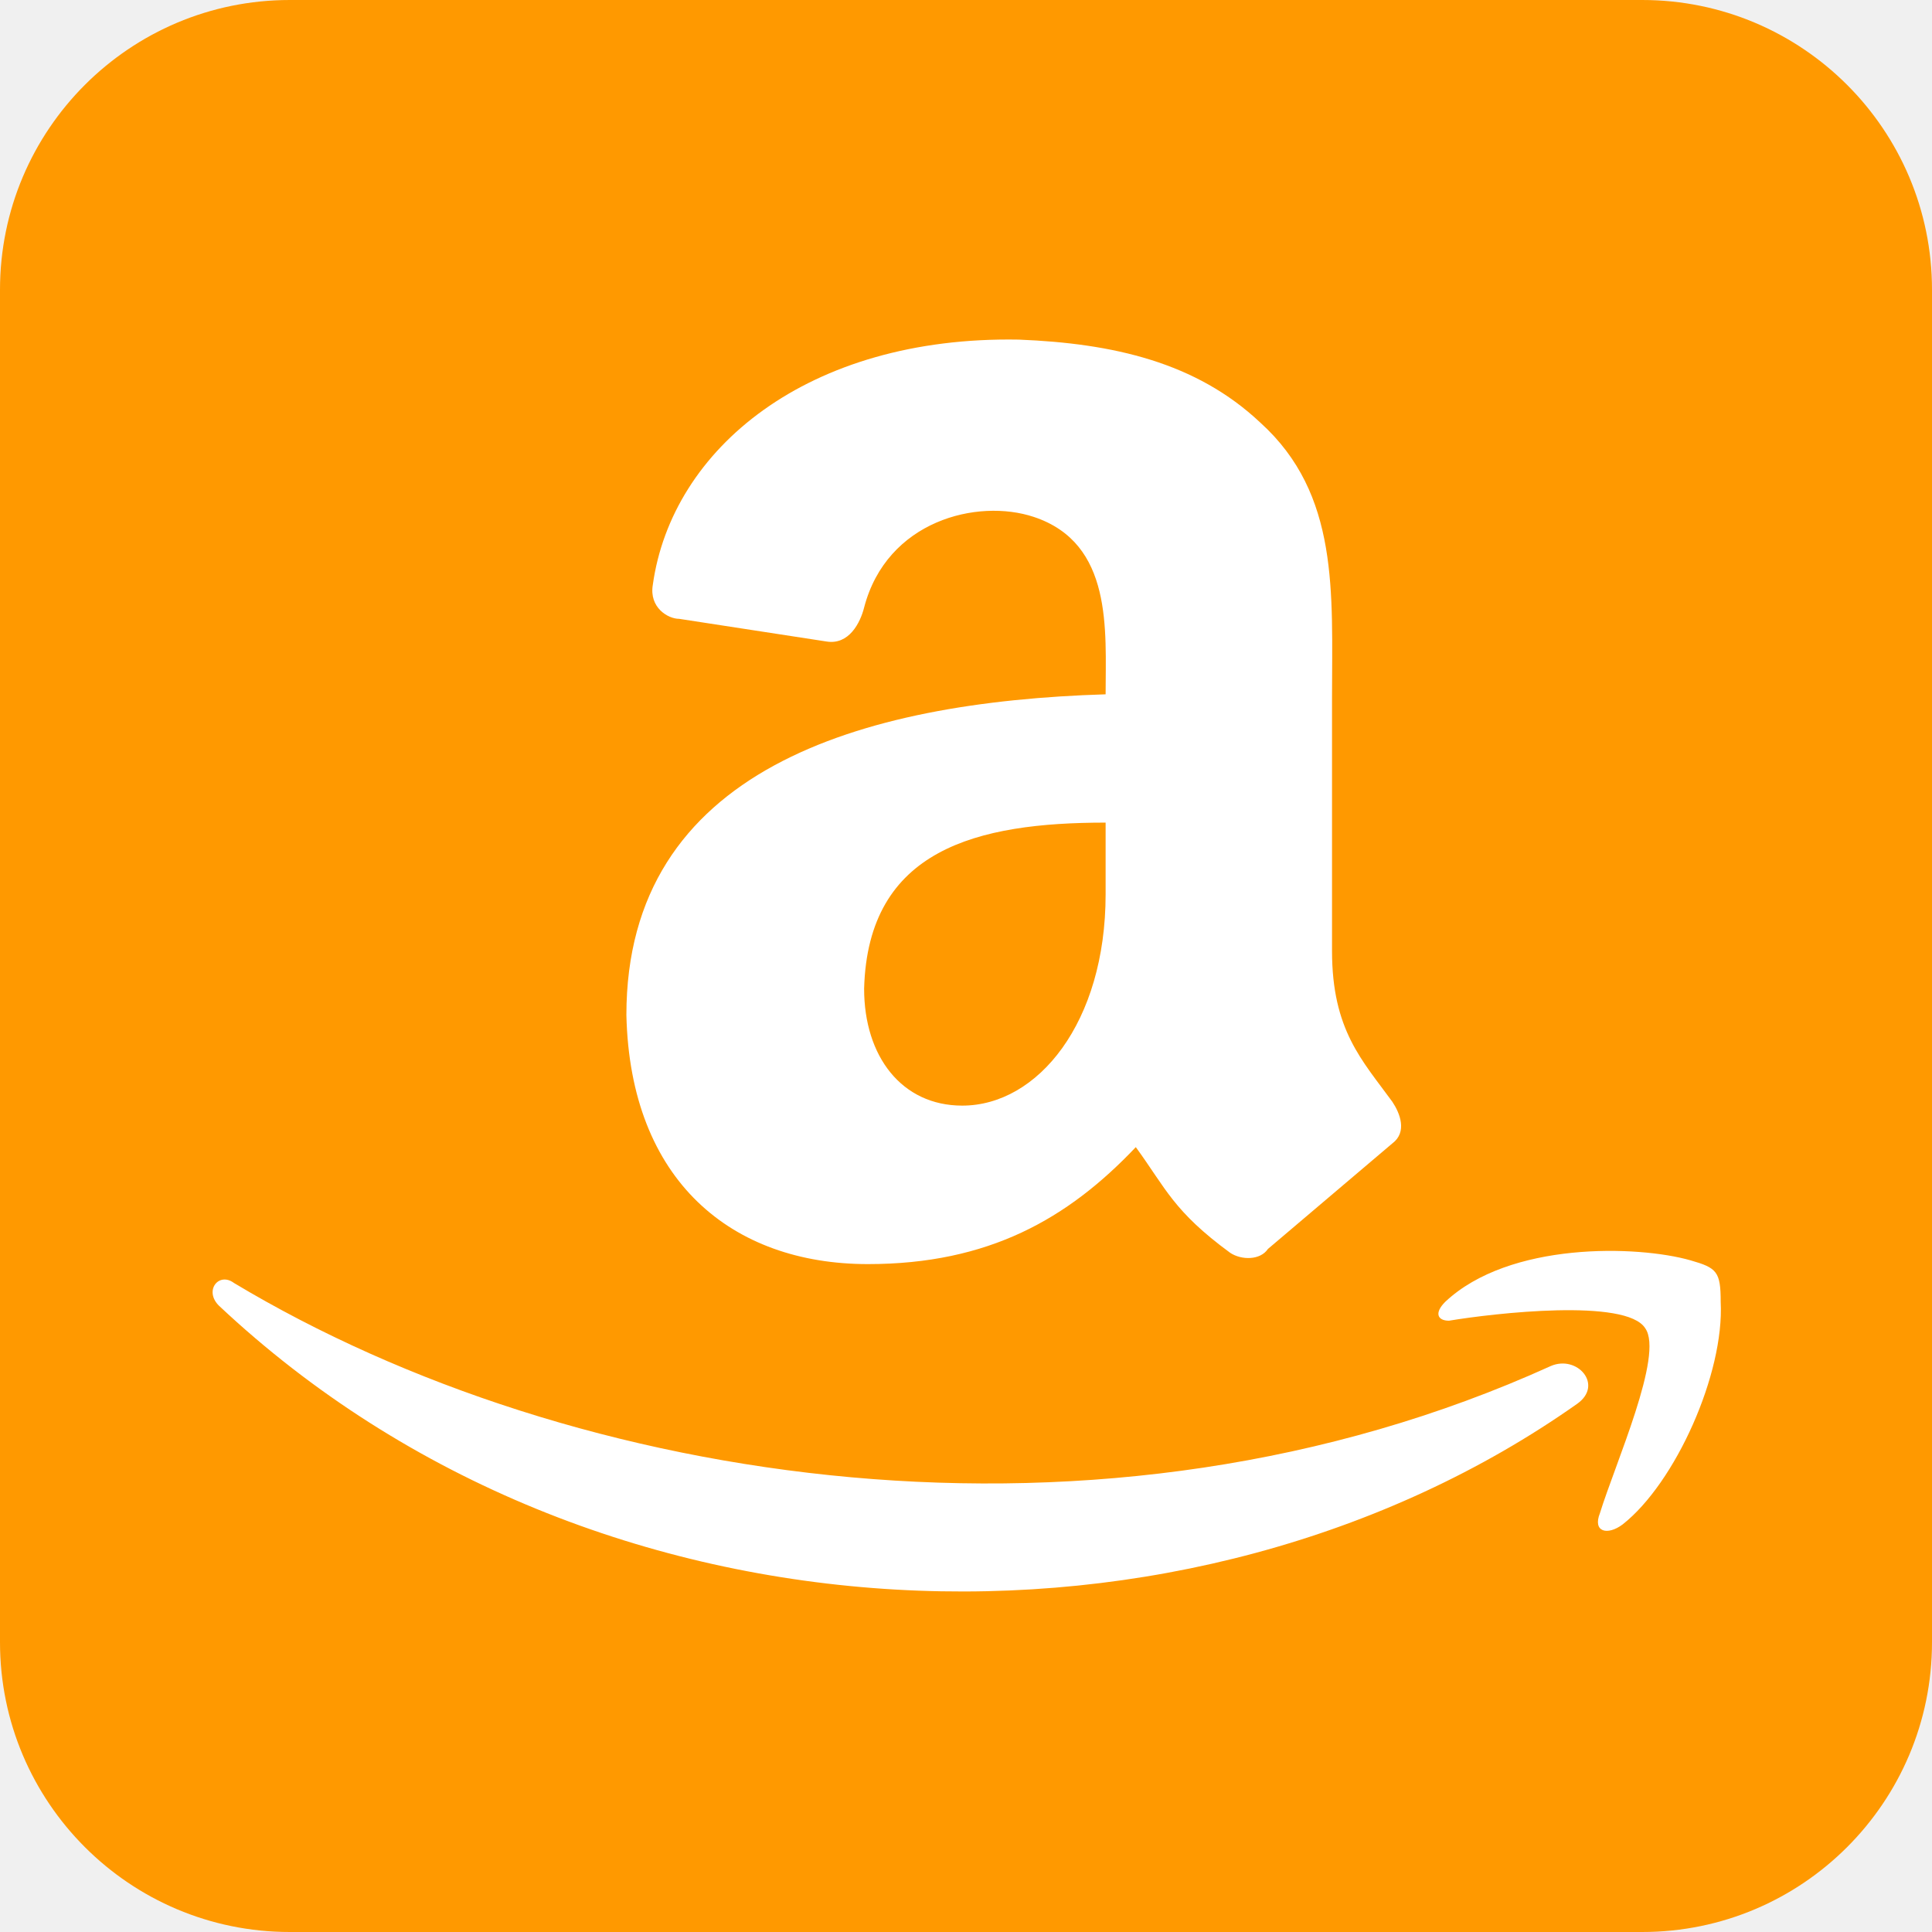
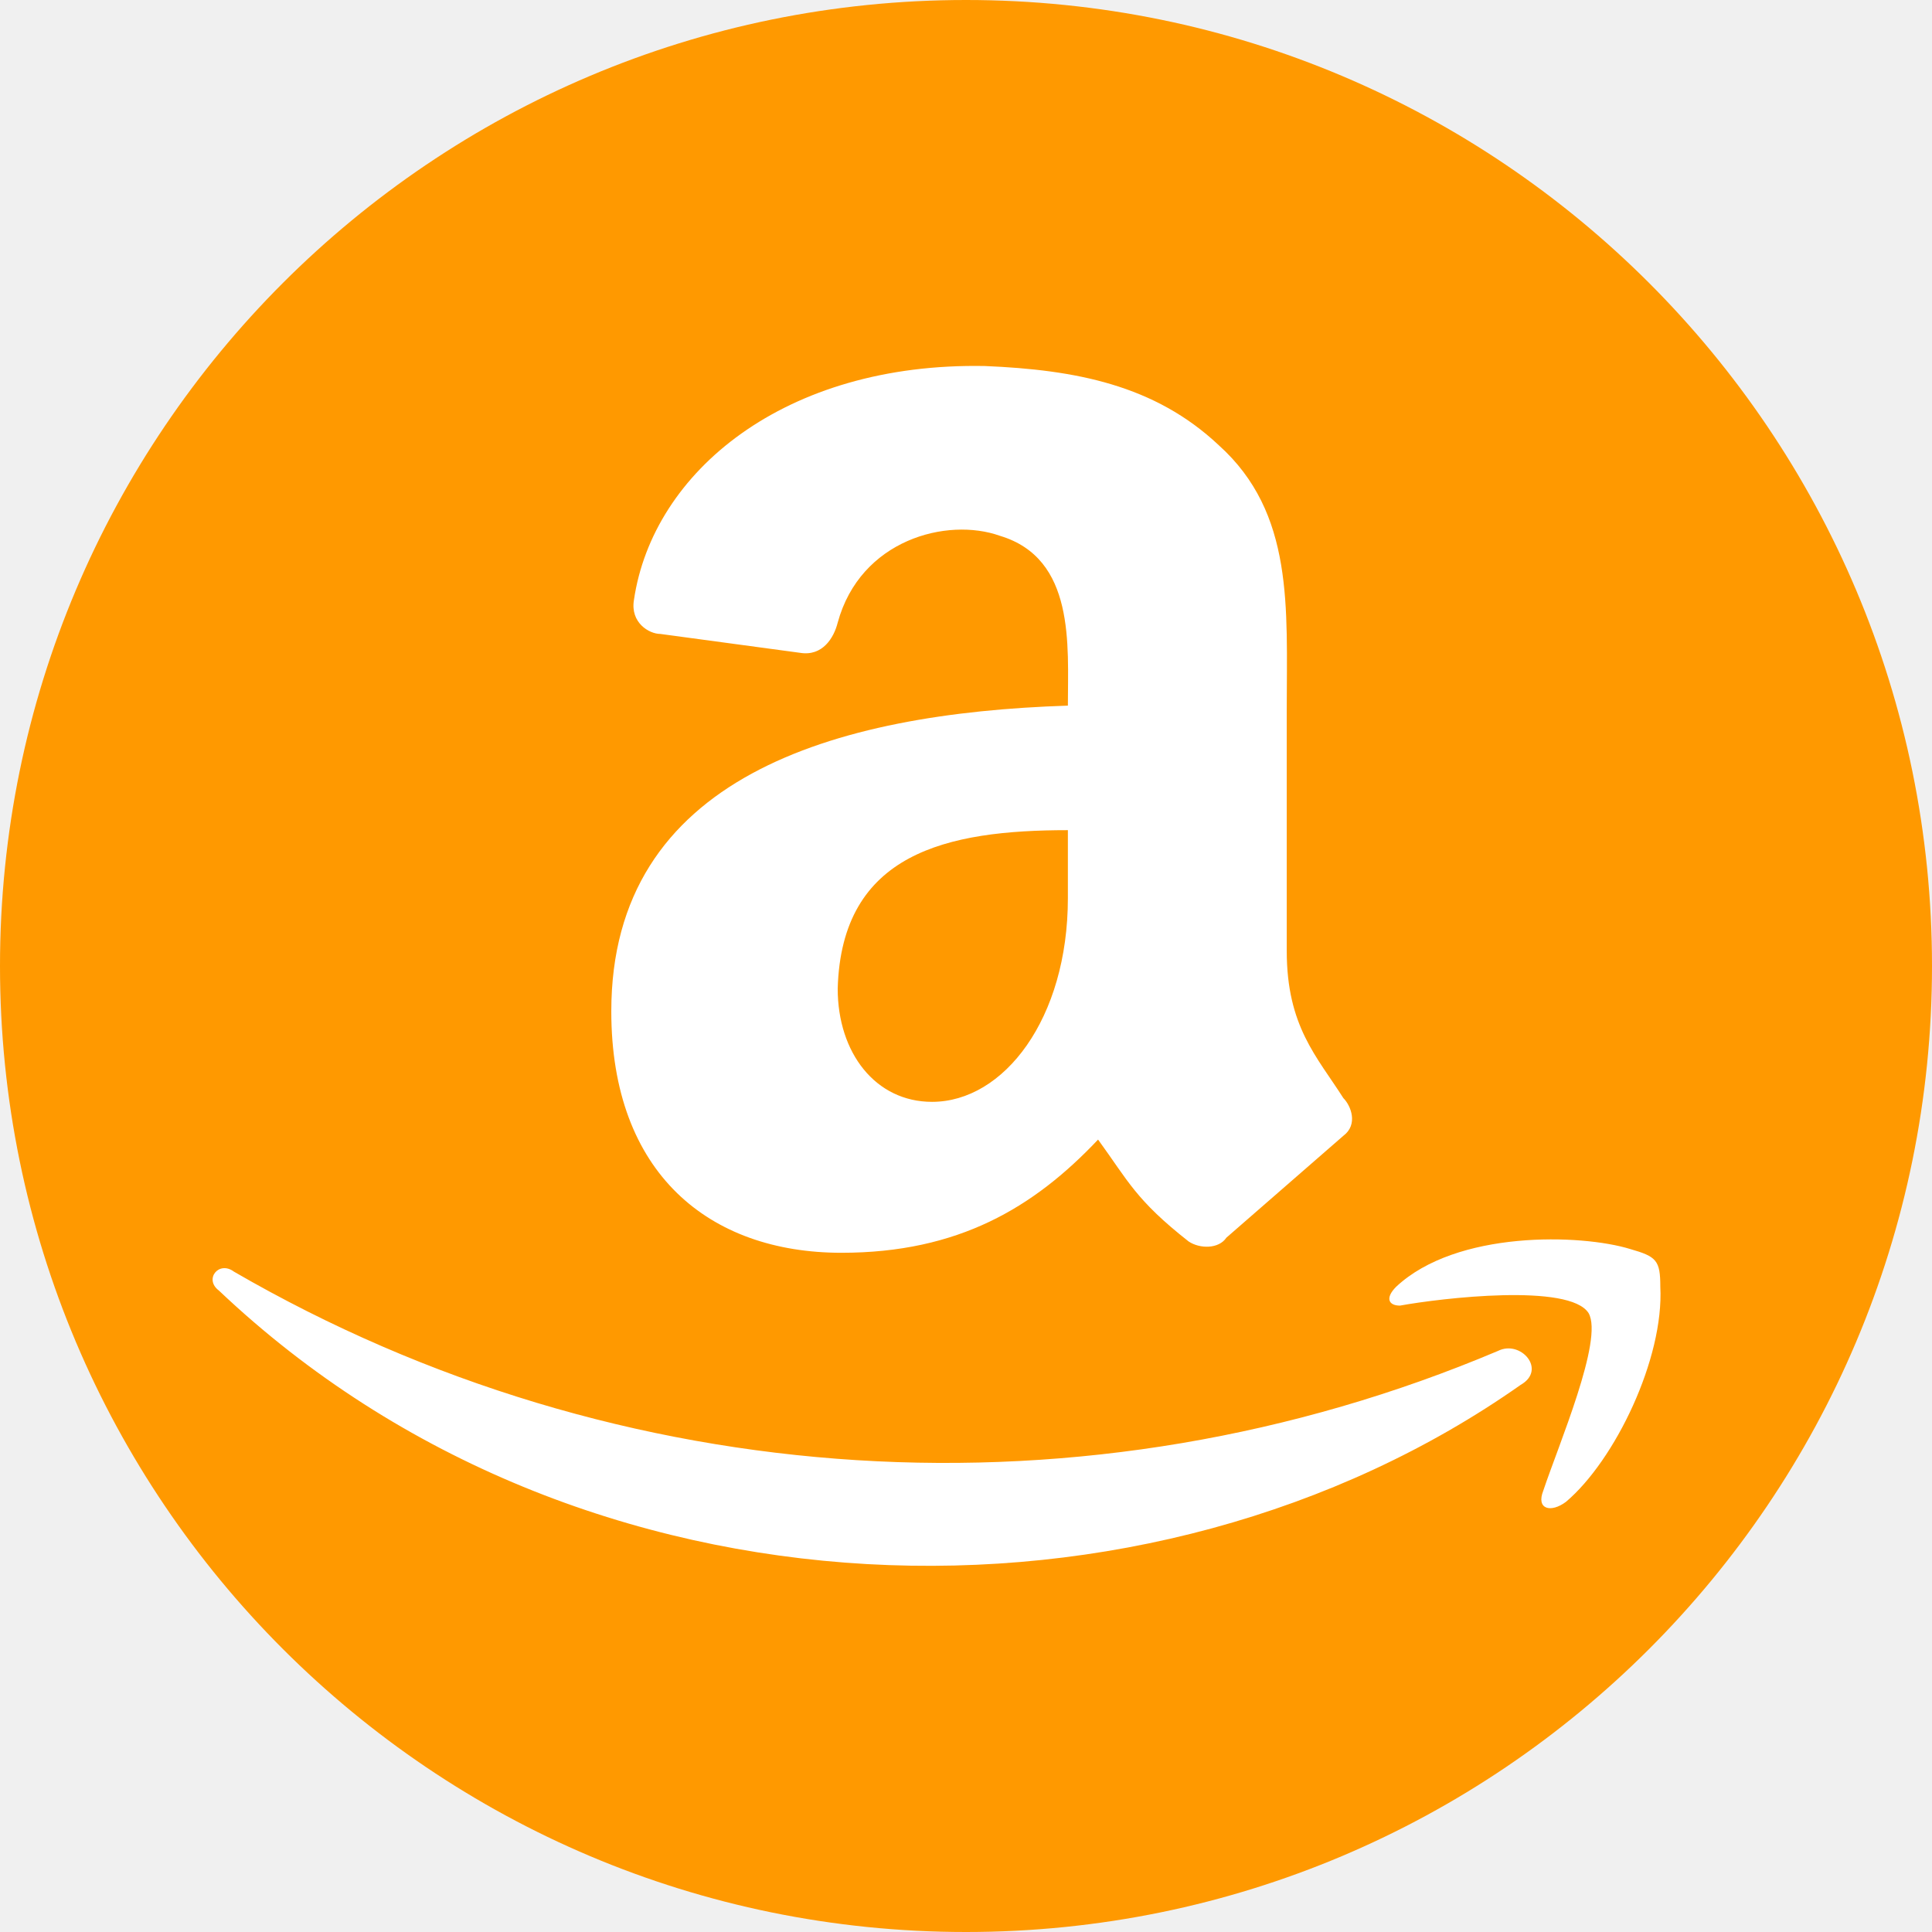
<svg xmlns="http://www.w3.org/2000/svg" aria-label="Amazon" role="img" viewBox="0 0 512 512">
-   <rect width="512" height="512" fill="#f90" rx="15%" />
-   <path fill="#fff" d="M293 184c-65 2-127 20-127 85 1 44 28 66 64 66 32 0 53-12 71-31 8 11 10 17 25 28 3 2 8 2 10-1l33-28c4-3 2-8 0-11-8-11-16-19-16-40v-67c0-28 2-54-19-73-17-16-39-21-64-22-56-1-92 29-97 65-1 6 4 9 7 9l39 6c6 1 9-5 10-9 6-23 30-29 45-24 21 7 19 30 19 47zm-38 109c-16 0-26-13-26-31 1-37 30-44 64-44v19c0 34-18 56-38 56zm175 111c14-11 27-40 26-59 0-8-1-9-8-11-14-4-48-5-65 11-3 3-2 5 1 5 12-2 47-6 52 2 5 7-8 36-12 49-2 5 2 6 6 3zM58 346c100 94 258 98 360 26 7-5 0-13-7-10-119 54-259 32-349-22-4-3-8 2-4 6z" />
+   <rect width="512" height="512" fill="#f90" rx="50%" />
+   <path d="M283 187c-62 2-121 19-121 81 0 43 26 64 61 64 31 0 51-12 68-30 8 11 10 16 24 27 3 2 8 2 10-1l31-27c4-3 2-8 0-10-7-11-15-19-15-39v-64c0-27 2-52-18-70-17-16-38-20-62-21-53-1-88 28-93 62-1 6 4 9 7 9l37 5c6 1 9-4 10-8 6-22 29-28 43-23 20 6 18 29 18 45zm-36 105c-15 0-25-13-25-30 1-36 29-42 61-42v18c0 32-17 54-36 54zm168 106c13-11 26-38 25-57 0-7-1-8-8-10-13-4-46-5-62 10-3 3-2 5 1 5 11-2 45-6 50 2 4 7-8 35-12 47-2 5 2 6 6 3zM58 342c96 91 247 94 345 25 7-4 0-12-6-9a376 376 0 0 1-335-21c-4-3-8 2-4 5z" fill="#fff" />
</svg>
